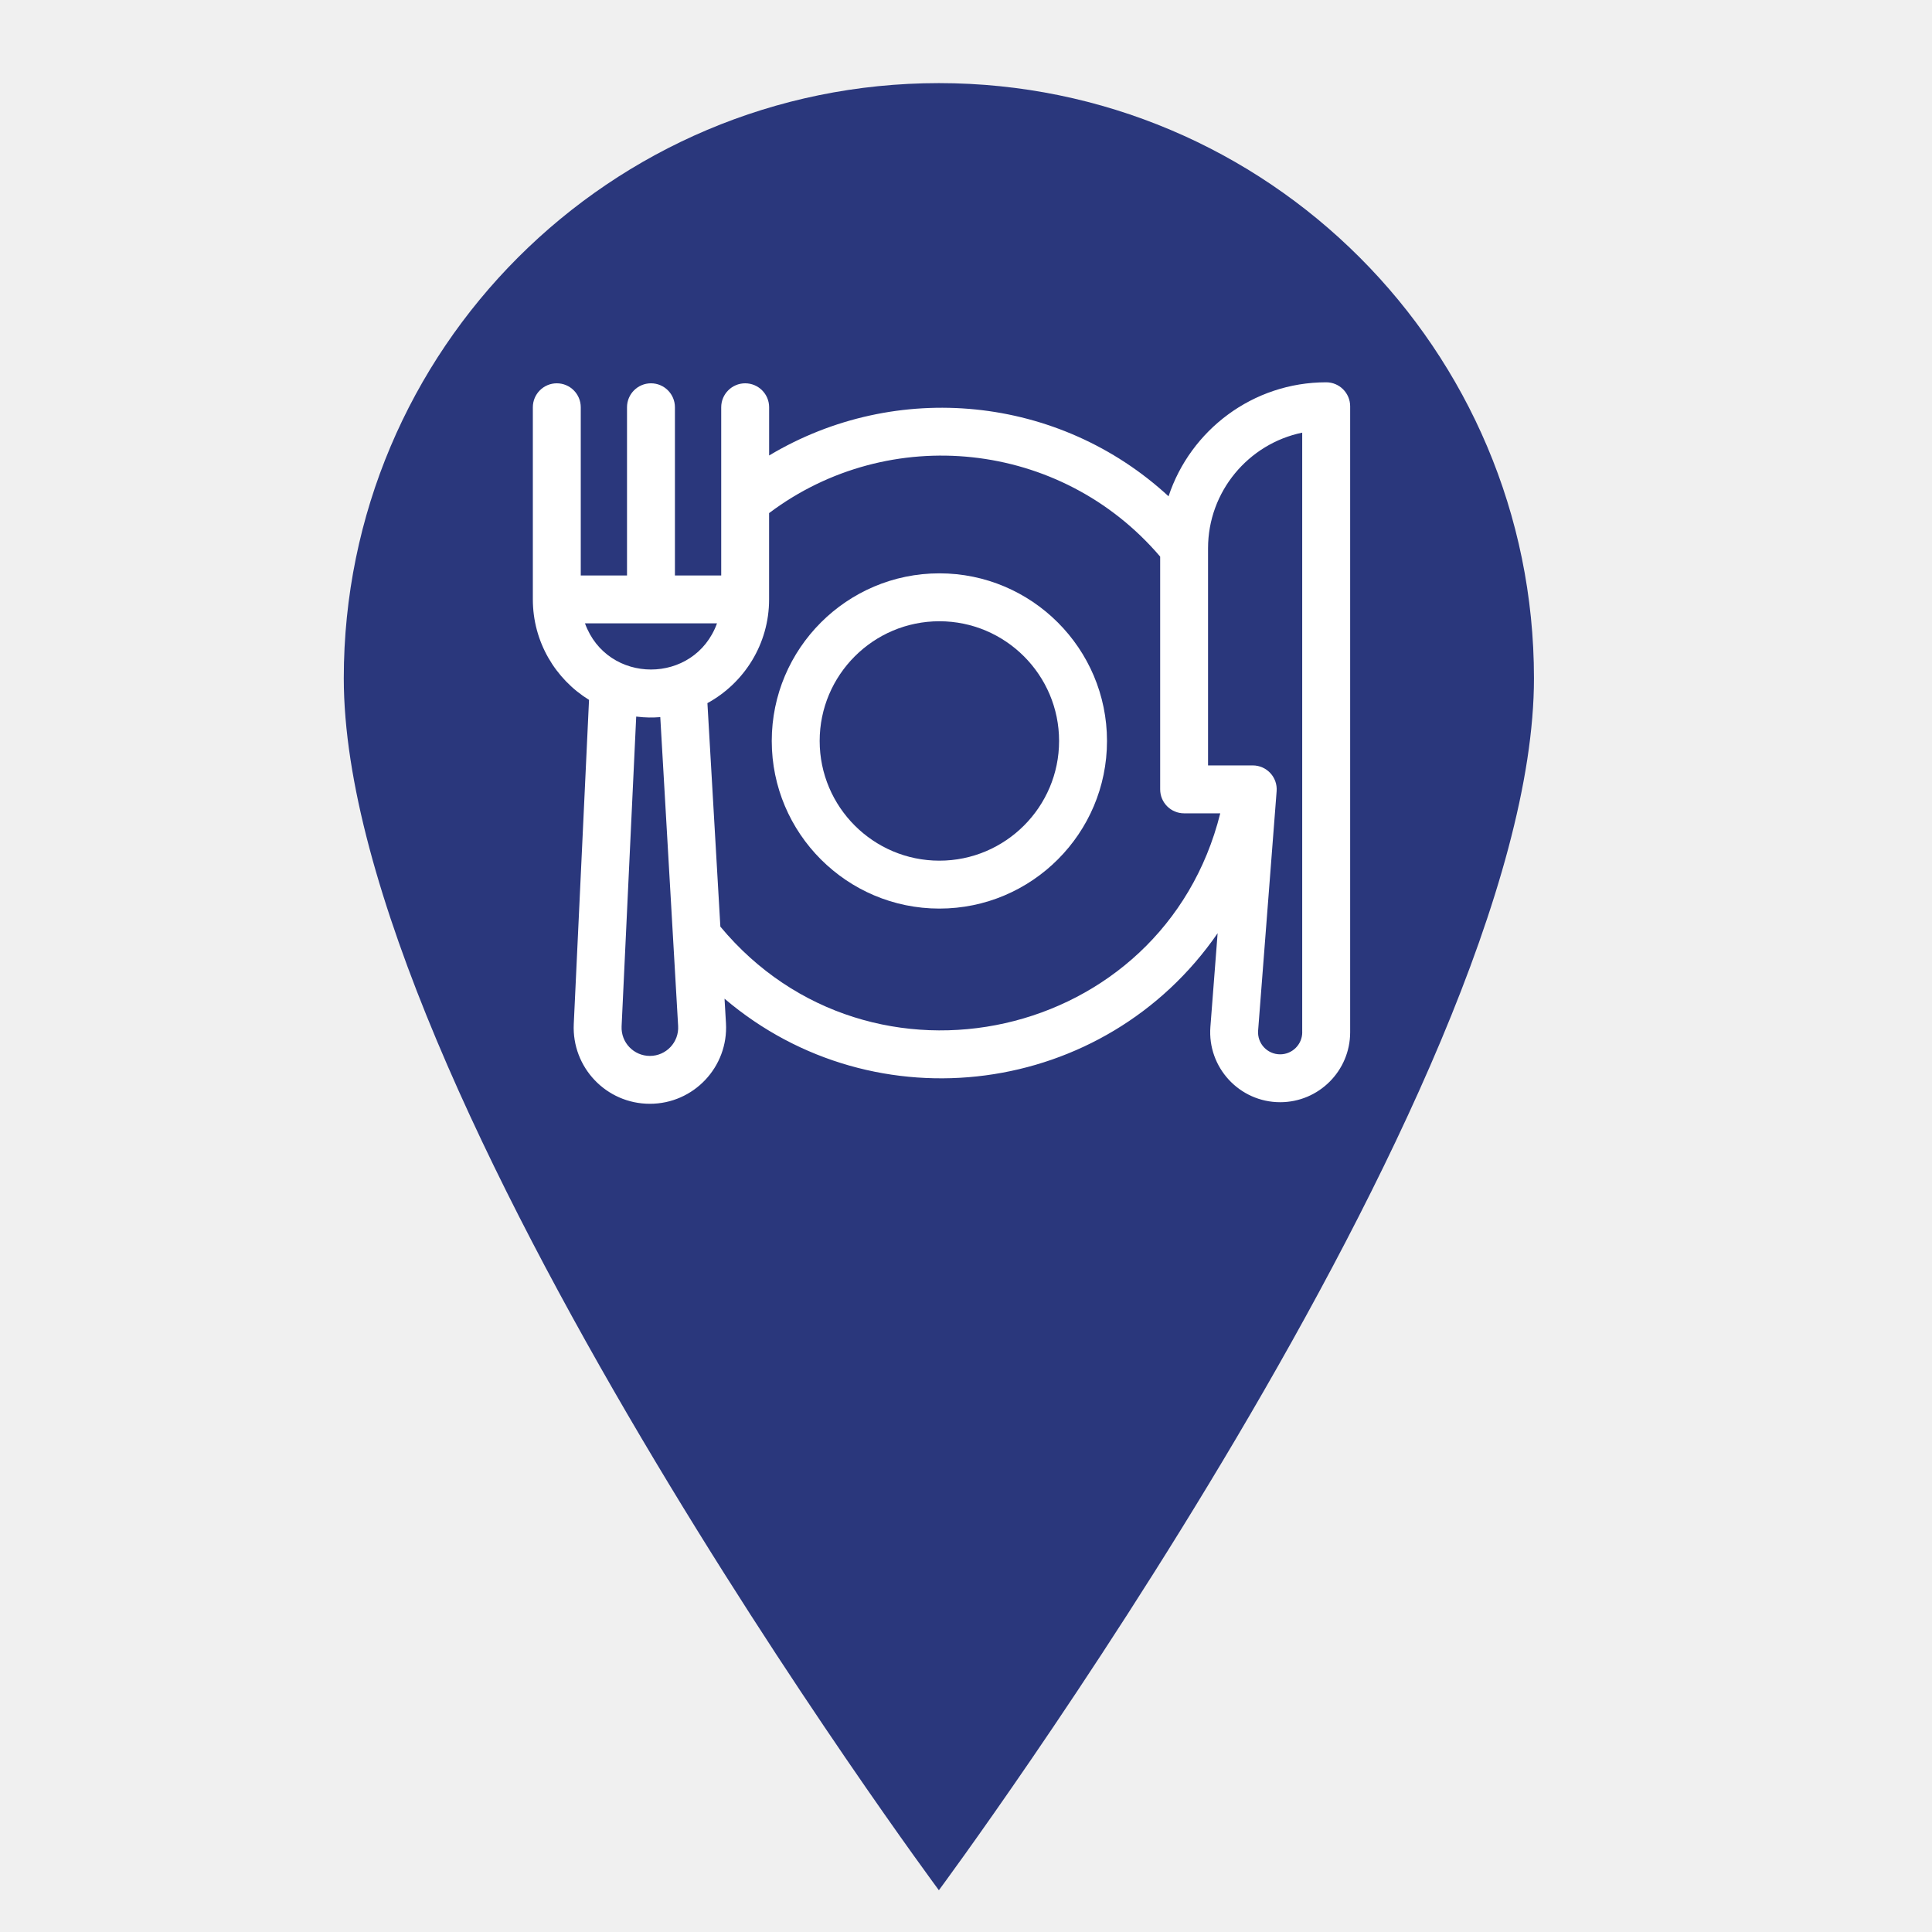
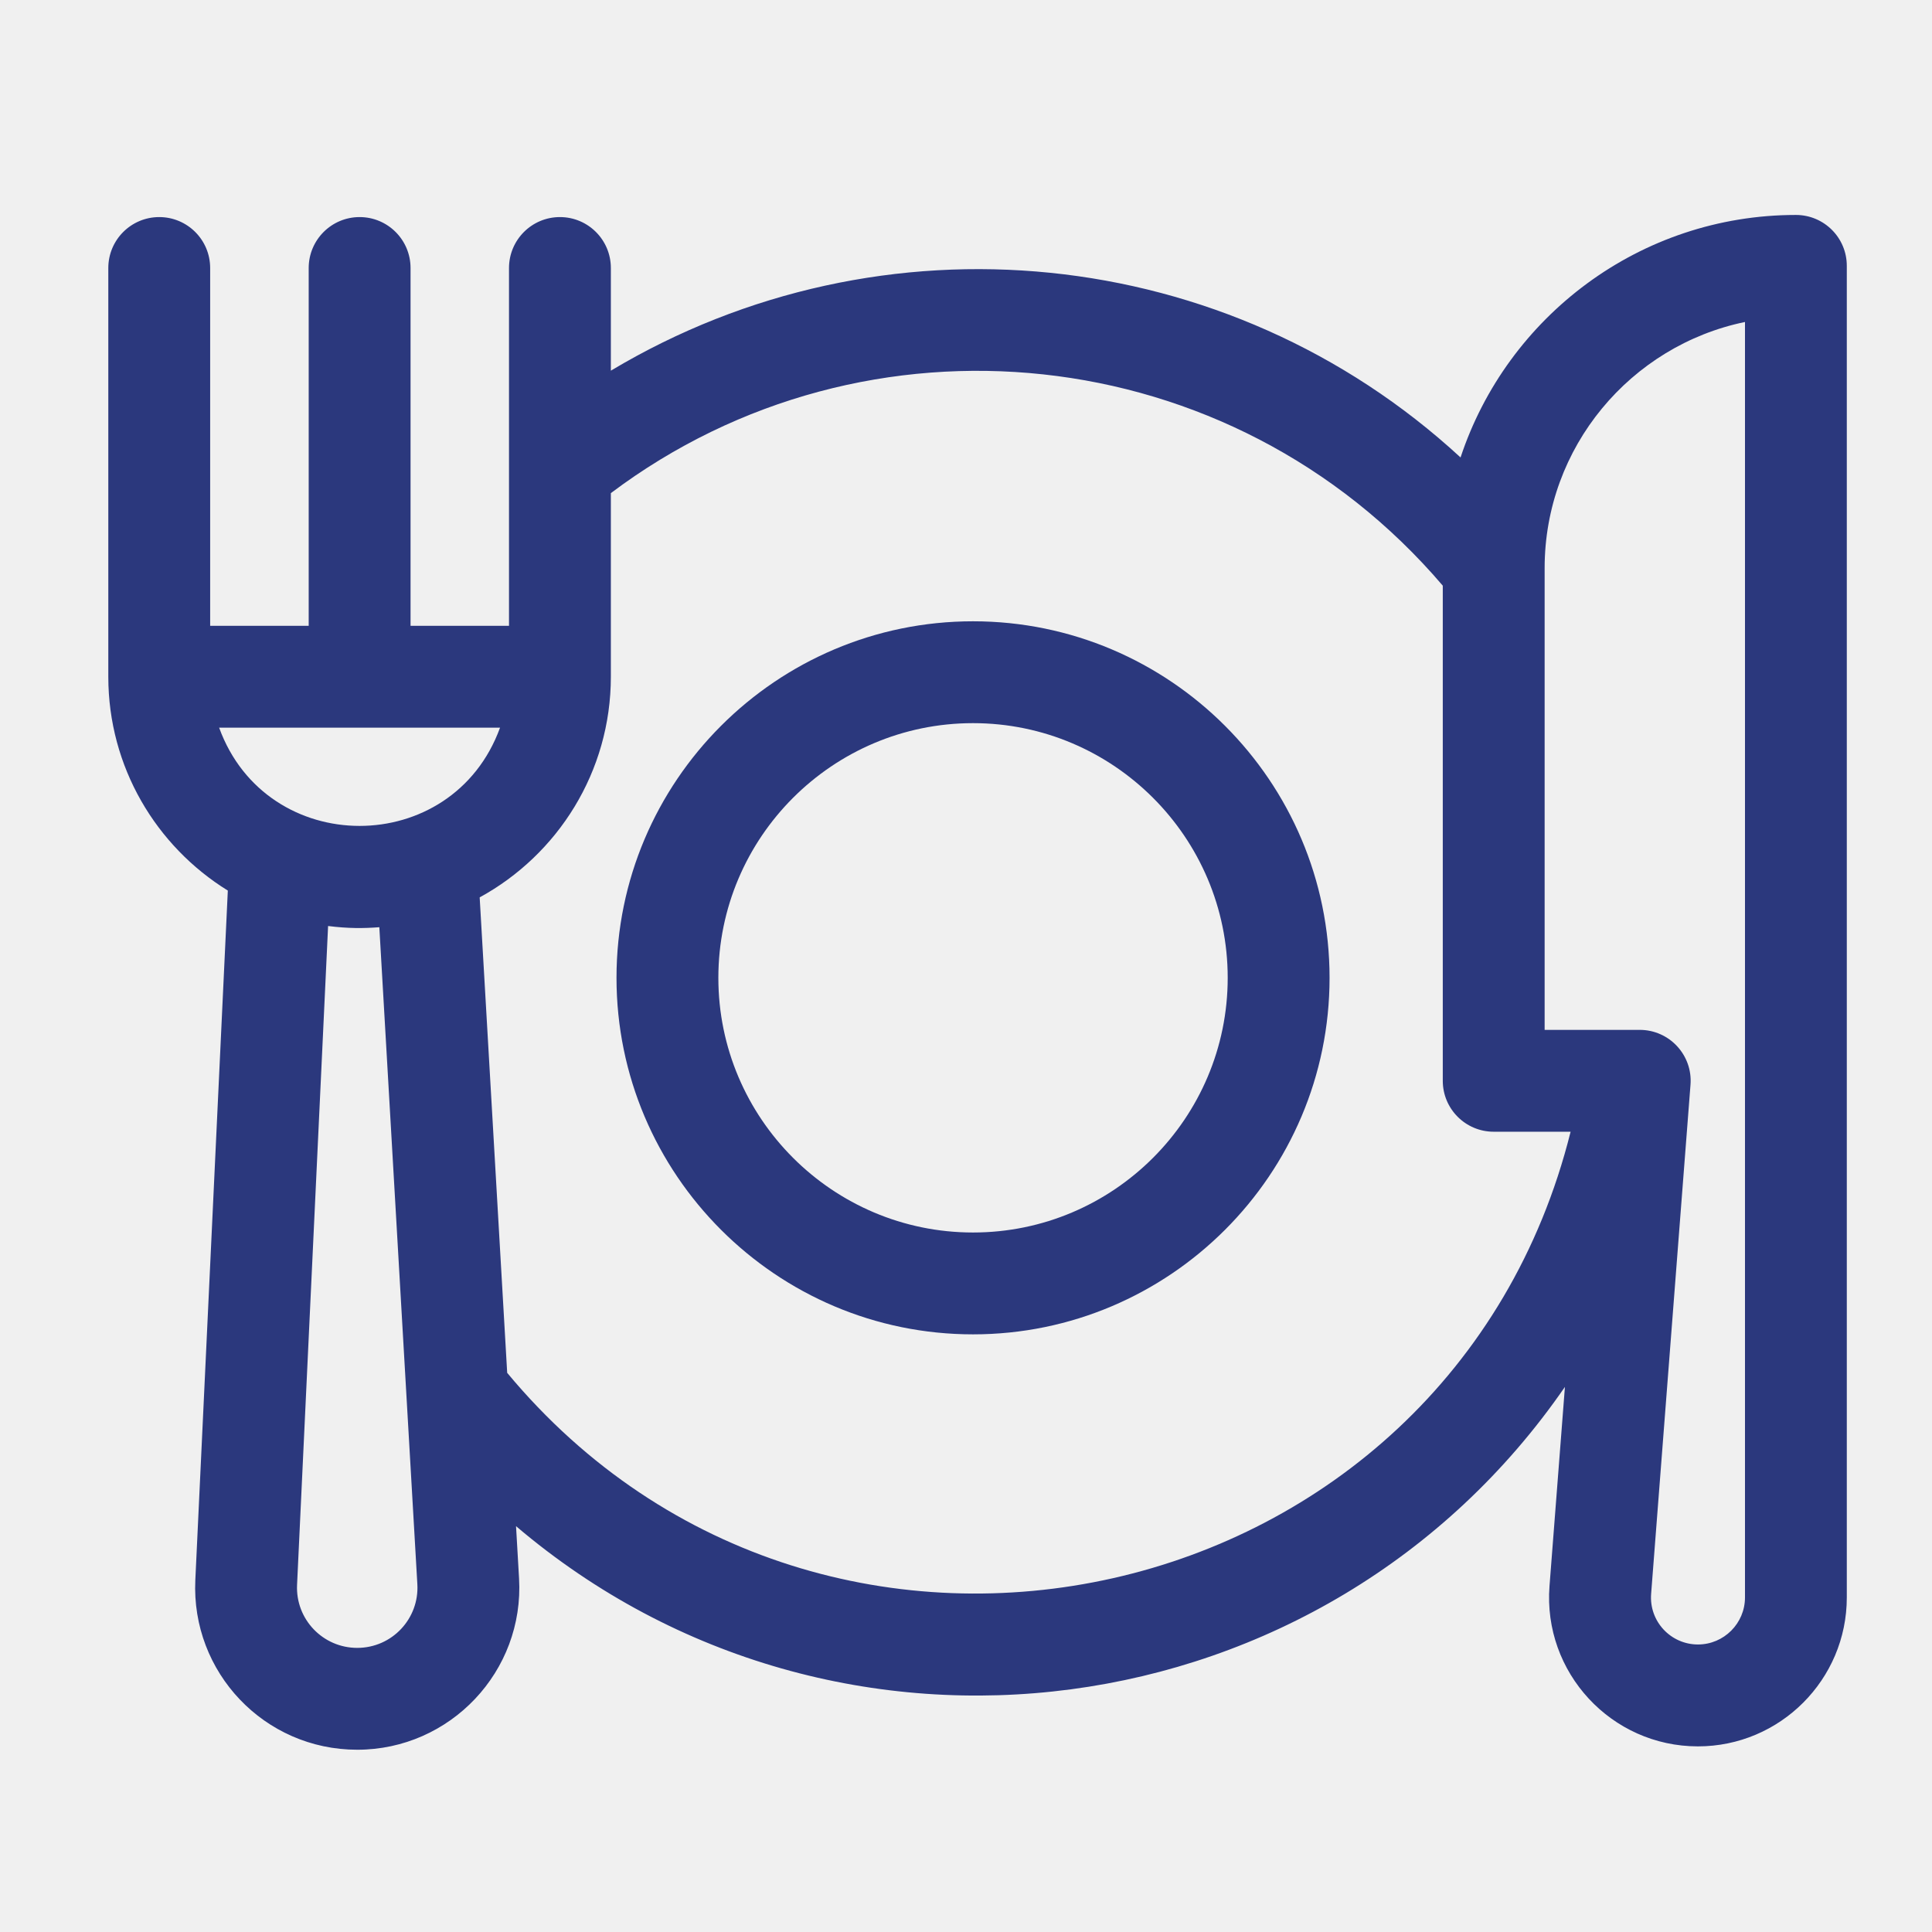
<svg xmlns="http://www.w3.org/2000/svg" version="1.1" id="Mode_Isolation" x="0px" y="0px" viewBox="0 0 500 500" style="enable-background:new 0 0 500 500;" xml:space="preserve">
  <style type="text/css">
	.st0{fill:#2A377C;}
	.st1{fill:#2B387D;}
	.st2{fill:none;stroke:#2A377C;stroke-width:30;stroke-linecap:round;stroke-linejoin:round;stroke-miterlimit:10;}
- 	.st3{clip-path:url(#SVGID_00000171708767012315219810000013138453445403727239_);}
+ 	.st3{clip-path:url(#SVGID_00000054237448314458864670000013373098997488867234_);}
	.st4{fill:#2B387D;stroke:#2B387D;stroke-width:2;stroke-miterlimit:10;}
	.st5{fill:#2B387D;stroke:#2B387D;stroke-width:5;stroke-miterlimit:10;}
	.st6{fill-rule:evenodd;clip-rule:evenodd;fill:#2B387D;}
	.st7{fill:#67B5A9;}
	.st8{fill:#D96552;}
	.st9{fill:#FCC104;}
	.st10{fill:#FFFFFF;}
- 	.st11{clip-path:url(#SVGID_00000002365984093389286030000012809651410256668834_);}
+ 	.st11{clip-path:url(#SVGID_00000145042957083021925160000002290364910391386797_);}
	.st12{fill-rule:evenodd;clip-rule:evenodd;fill:#FFFFFF;}
</style>
-   <path class="st0" d="M396.99,175.52c0,106.06-154.01,313.67-154.01,313.67S88.97,281.58,88.97,175.52  c0-85.06,68.95-154.01,154.01-154.01S396.99,90.46,396.99,175.52z" />
-   <g>
-     <path class="st10" d="M343.22,98.94c-18.99,0-35.14,12.39-40.8,29.5c-28.31-26.11-70.4-30.29-103.37-10.56V105.4   c0-3.42-2.77-6.2-6.2-6.2c-3.42,0-6.2,2.78-6.2,6.2v43.53h-11.98V105.4c0-3.42-2.77-6.2-6.2-6.2c-3.42,0-6.2,2.78-6.2,6.2v43.53   H150.3V105.4c0-3.42-2.77-6.2-6.2-6.2c-3.42,0-6.2,2.78-6.2,6.2v49.72c0,10.98,5.82,20.62,14.54,26.01l-3.95,83.88   c-0.53,11.21,8.39,20.65,19.7,20.65c11.33,0,20.34-9.55,19.69-20.86l-0.37-6.34c39.06,33.22,98.45,25.36,127.61-16.94l-1.87,24.22   c-0.81,10.51,7.52,19.51,18.06,19.51c9.99,0,18.11-8.12,18.11-18.11v-162C349.41,101.72,346.64,98.94,343.22,98.94z M168.19,273.27   c-4.17,0-7.52-3.47-7.32-7.67l3.78-80.15c2.43,0.3,4.3,0.29,6.23,0.14l4.62,79.93C175.75,269.71,172.42,273.27,168.19,273.27z    M151.39,161.32h34.17C179.76,177.26,157.18,177.25,151.39,161.32z M186.43,239.81l-3.35-57.84c9.5-5.19,15.96-15.28,15.96-26.84   v-22.34c31.06-23.37,75.48-18.91,101.21,11.26v60.24c0,3.42,2.77,6.2,6.2,6.2h9.35C301.06,269.57,225.2,286.46,186.43,239.81z    M337.02,267.14c0,3.15-2.56,5.72-5.72,5.72c-3.32,0-5.96-2.81-5.7-6.16l4.79-61.94c0.28-3.6-2.57-6.67-6.18-6.67h-11.57v-56.18   c0-14.73,10.48-27.07,24.37-29.94V267.14z" />
-     <path class="st10" d="M243.11,148.38c-23.92,0-43.38,19.46-43.38,43.38s19.46,43.38,43.38,43.38s43.38-19.46,43.38-43.38   S267.02,148.38,243.11,148.38z M243.11,222.74c-17.08,0-30.98-13.9-30.98-30.98s13.9-30.98,30.98-30.98s30.98,13.9,30.98,30.98   S260.19,222.74,243.11,222.74z" />
-   </g>
+   <path class="st1" d="M464.78,55.63c-40.4,0-74.75,26.35-86.79,62.76c-60.23-55.54-149.76-64.43-219.9-22.46V69.36  c0-7.28-5.9-13.18-13.18-13.18c-7.28,0-13.18,5.9-13.18,13.18v92.6h-25.48v-92.6c0-7.28-5.9-13.18-13.18-13.18  c-7.28,0-13.18,5.9-13.18,13.18v92.6H54.39v-92.6c0-7.28-5.9-13.18-13.18-13.18s-13.18,5.9-13.18,13.18v105.78  c0,23.36,12.38,43.87,30.93,55.34l-8.41,178.43c-1.12,23.85,17.84,43.92,41.9,43.92c24.09,0,43.28-20.32,41.88-44.37l-0.78-13.49  c83.09,70.66,209.42,53.95,271.45-36.04l-3.99,51.53c-1.73,22.36,15.99,41.5,38.41,41.5c21.25,0,38.53-17.28,38.53-38.53V68.81  C477.96,61.53,472.06,55.63,464.78,55.63z M92.45,426.47c-8.87,0-15.99-7.39-15.57-16.32l8.03-170.5c5.16,0.65,9.14,0.63,13.26,0.31  l9.84,170.03C108.53,418.9,101.46,426.47,92.45,426.47z M56.71,188.32h72.7C117.07,222.24,69.03,222.2,56.71,188.32z M131.26,355.29  l-7.12-123.05c20.21-11.04,33.95-32.5,33.95-57.11v-47.51c66.08-49.71,160.56-40.22,215.3,23.95v128.14  c0,7.28,5.9,13.18,13.18,13.18h19.9C375.1,418.59,213.73,454.52,131.26,355.29z M451.6,413.42c0,6.71-5.46,12.17-12.17,12.17  c-7.05,0-12.67-5.99-12.12-13.1l10.19-131.76c0.6-7.65-5.46-14.2-13.14-14.2h-24.61V147.02c0-31.34,22.29-57.58,51.85-63.69V413.42z  " />
+   <path class="st1" d="M251.82,160.79c-50.88,0-92.27,41.39-92.27,92.27s41.39,92.27,92.27,92.27s92.27-41.39,92.27-92.27  S302.7,160.79,251.82,160.79z M251.82,318.97c-36.34,0-65.91-29.57-65.91-65.91s29.57-65.91,65.91-65.91s65.91,29.57,65.91,65.91  S288.17,318.97,251.82,318.97z" />
</svg>
